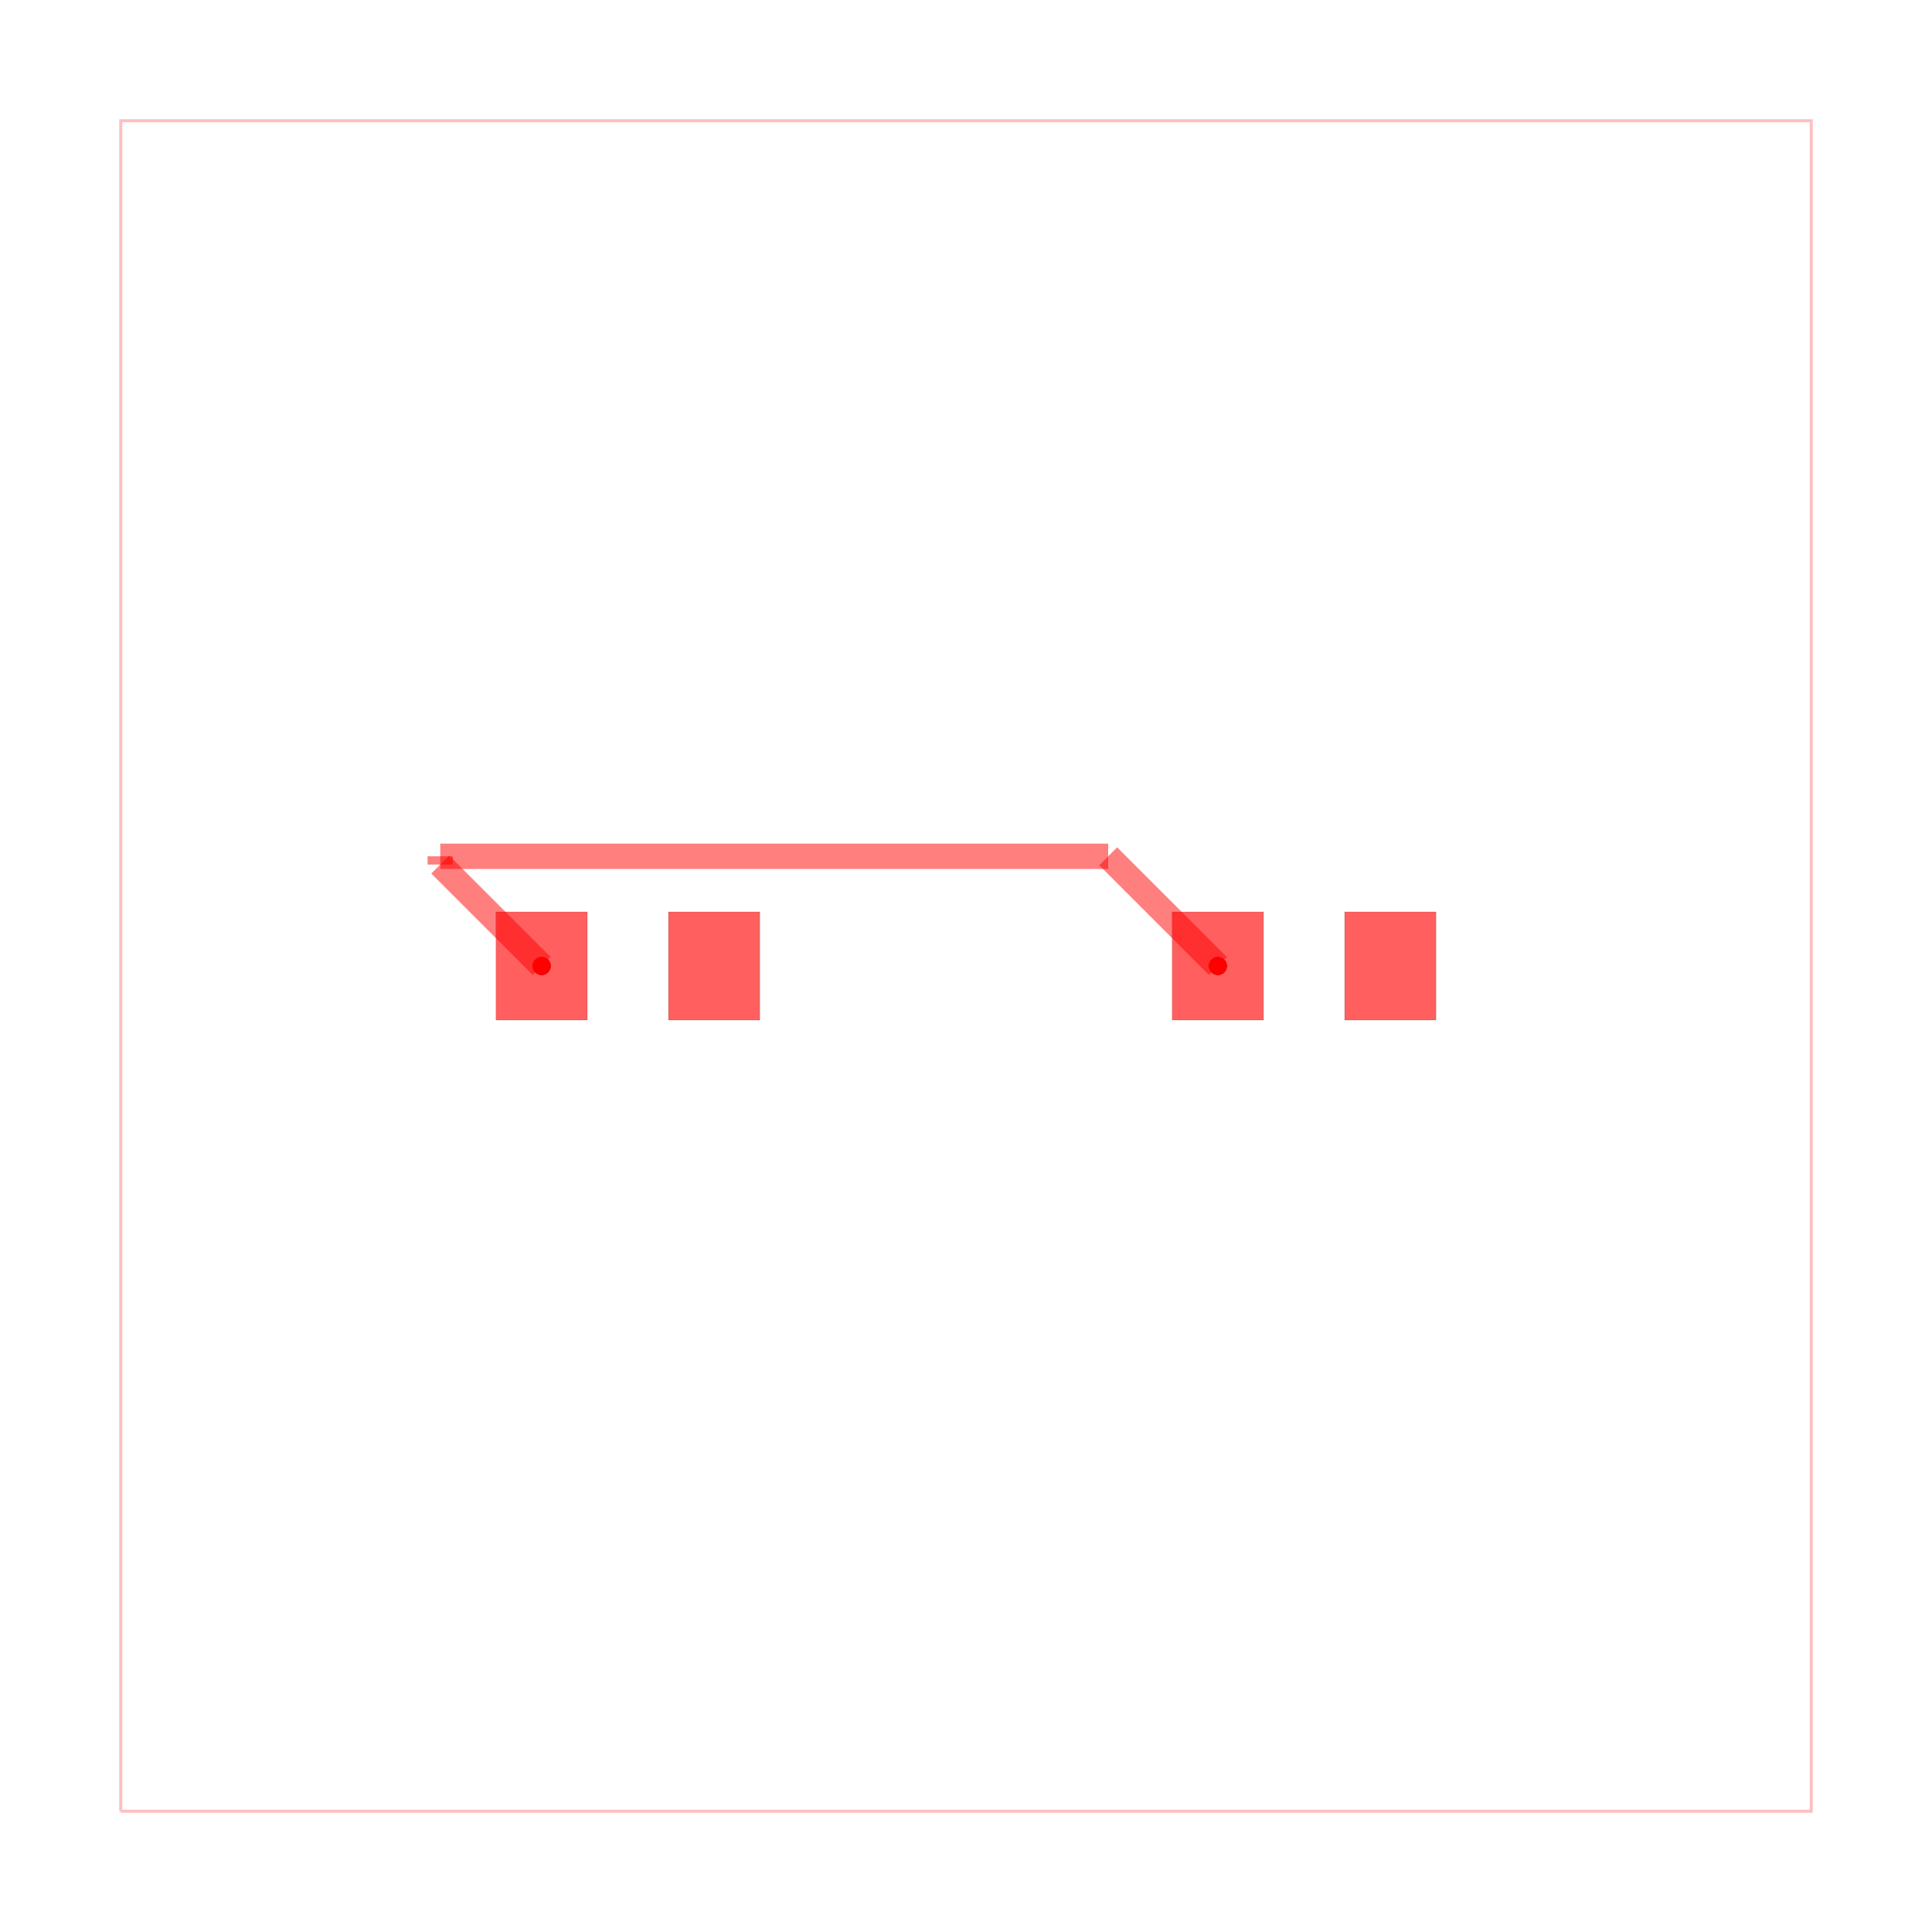
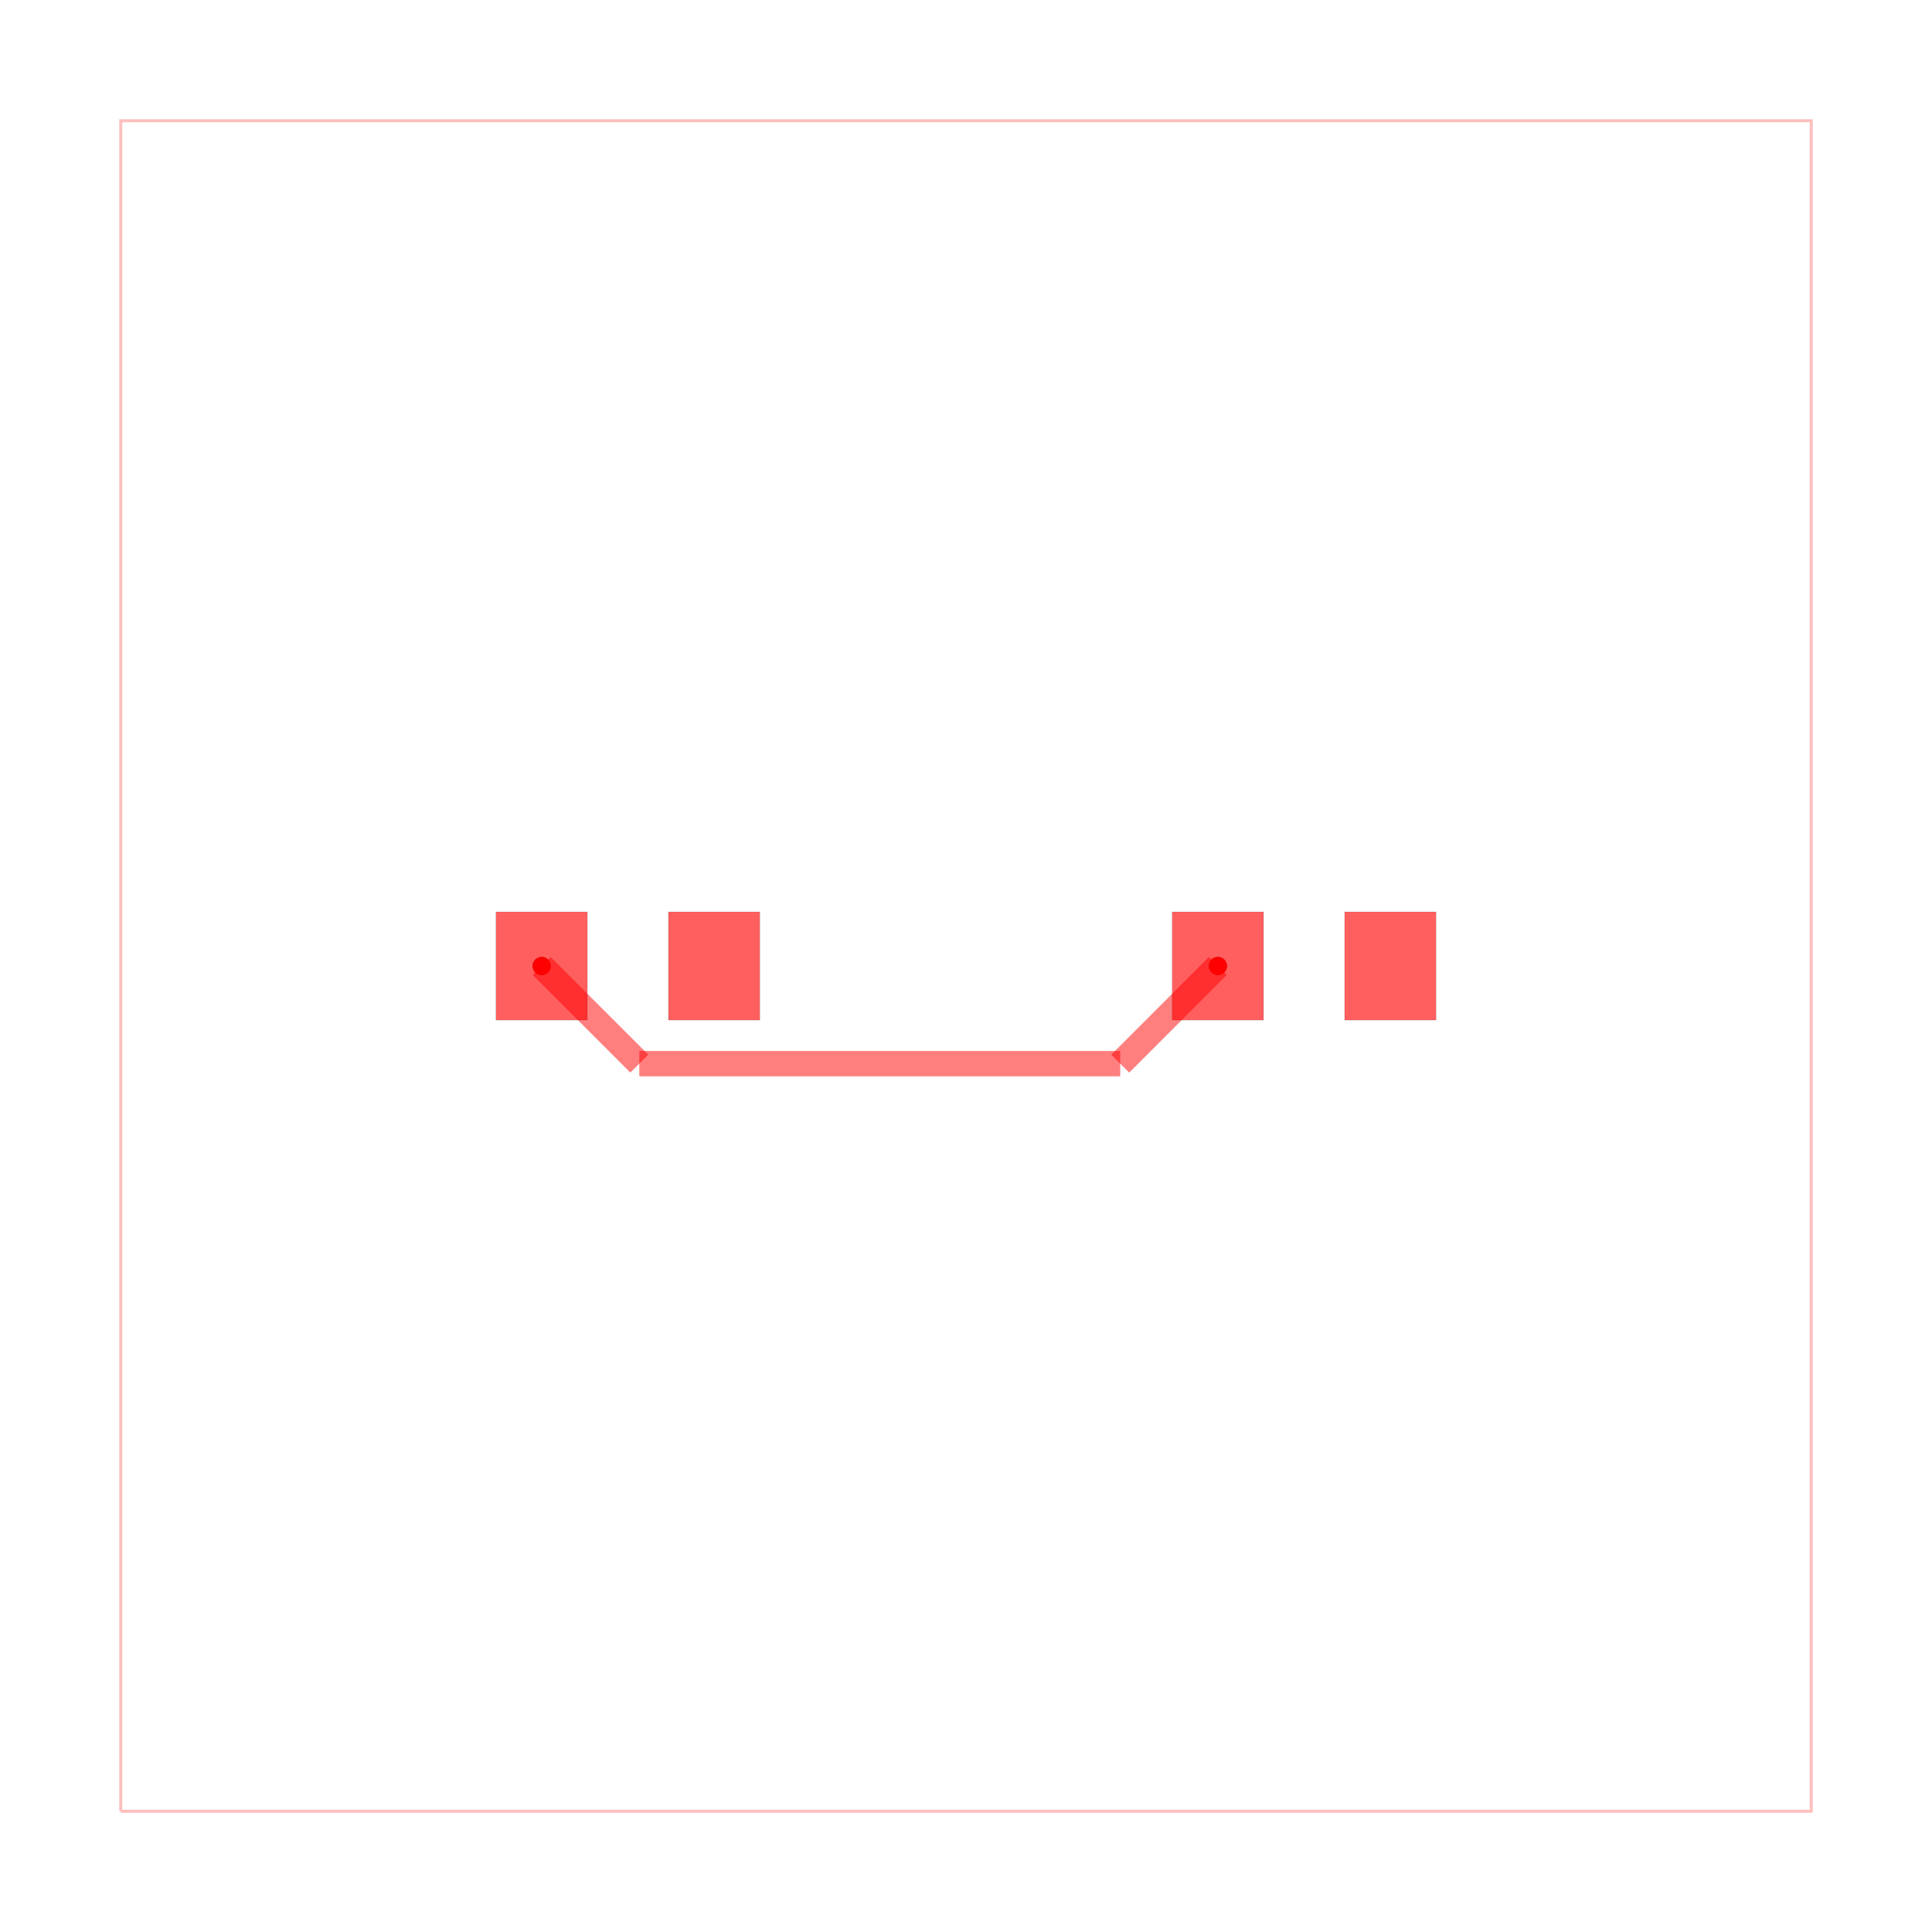
<svg xmlns="http://www.w3.org/2000/svg" width="640" height="640" viewBox="0 0 640 640">
  <rect width="100%" height="100%" fill="white" />
  <g>
    <circle data-type="point" data-label="source_trace_0 pcb_port_0" data-x="-2.51" data-y="0" cx="179.44" cy="320" r="3" fill="black" />
  </g>
  <g>
    <circle data-type="point" data-label="source_trace_0 pcb_port_2" data-x="1.49" data-y="0" cx="403.44" cy="320" r="3" fill="black" />
  </g>
  <g>
    <circle data-type="point" data-label="source_trace_0 (top)" data-x="-2.51" data-y="0" cx="179.44" cy="320" r="3" fill="hsl(0, 100%, 50%)" />
  </g>
  <g>
    <circle data-type="point" data-label="source_trace_0 (top)" data-x="1.49" data-y="0" cx="403.44" cy="320" r="3" fill="hsl(0, 100%, 50%)" />
  </g>
  <g>
    <polyline data-points="-5,-5 5,-5 5,5 -5,5 -5,-5" data-type="line" data-label="" points="40,600 600,600 600,40 40,40 40,600" fill="none" stroke="rgba(255,0,0,0.25)" stroke-width="1px" />
  </g>
  <g>
-     <polyline data-points="1.49,0 0.8410949448861837,0.6489050551138162" data-type="line" data-label="" points="403.44,320 367.101,283.661" fill="none" stroke="rgba(255,0,0,0.5)" stroke-width="8.4" />
+     <polyline data-points="1.49,0 0.9123722514339265,-0.5776277485660735" data-type="line" data-label="" points="403.44,320 371.093,352.347" fill="none" stroke="rgba(255,0,0,0.5)" stroke-width="8.4" />
  </g>
  <g>
-     <polyline data-points="0.8410949448861837,0.6489050551138162 -3.11,0.6489050551138162" data-type="line" data-label="" points="367.101,283.661 145.84,283.661" fill="none" stroke="rgba(255,0,0,0.5)" stroke-width="8.4" />
+     <polyline data-points="0.9123722514339265,-0.5776277485660735 -1.9323722514339263,-0.5776277485660735" data-type="line" data-label="" points="371.093,352.347 211.787,352.347" fill="none" stroke="rgba(255,0,0,0.5)" stroke-width="8.4" />
  </g>
  <g>
-     <polyline data-points="-3.11,0.6489050551138162 -3.11,0.6000000000000001" data-type="line" data-label="" points="145.84,283.661 145.84,286.4" fill="none" stroke="rgba(255,0,0,0.5)" stroke-width="8.4" />
+     <polyline data-points="-1.9323722514339263,-0.5776277485660735 -1.9323722514339263,-0.5776277485660735" data-type="line" data-label="" points="211.787,352.347 211.787,352.347" fill="none" stroke="rgba(255,0,0,0.5)" stroke-width="8.4" />
  </g>
  <g>
-     <polyline data-points="-3.11,0.6000000000000001 -2.51,0" data-type="line" data-label="" points="145.84,286.4 179.44,320" fill="none" stroke="rgba(255,0,0,0.5)" stroke-width="8.4" />
+     <polyline data-points="-1.9323722514339263,-0.5776277485660735 -2.51,0" data-type="line" data-label="" points="211.787,352.347 179.44,320" fill="none" stroke="rgba(255,0,0,0.5)" stroke-width="8.4" />
  </g>
  <g>
    <rect data-type="rect" data-label="top" data-x="-2.51" data-y="0" x="164.32" y="302.08" width="30.24" height="35.84" fill="rgba(255,0,0,0.25)" stroke="black" stroke-width="0.018" />
  </g>
  <g>
    <rect data-type="rect" data-label="top" data-x="-1.49" data-y="0" x="221.44" y="302.08" width="30.24" height="35.84" fill="rgba(255,0,0,0.25)" stroke="black" stroke-width="0.018" />
  </g>
  <g>
    <rect data-type="rect" data-label="top" data-x="1.49" data-y="0" x="388.32" y="302.08" width="30.24" height="35.84" fill="rgba(255,0,0,0.25)" stroke="black" stroke-width="0.018" />
  </g>
  <g>
    <rect data-type="rect" data-label="top" data-x="2.51" data-y="0" x="445.44" y="302.08" width="30.24" height="35.84" fill="rgba(255,0,0,0.25)" stroke="black" stroke-width="0.018" />
  </g>
  <g>
    <rect data-type="rect" data-label="" data-x="-2.51" data-y="0" x="164.32" y="302.08" width="30.24" height="35.84" fill="rgba(255,0,0,0.5)" stroke="black" stroke-width="0.018" />
  </g>
  <g>
    <rect data-type="rect" data-label="" data-x="-1.49" data-y="0" x="221.44" y="302.08" width="30.24" height="35.84" fill="rgba(255,0,0,0.5)" stroke="black" stroke-width="0.018" />
  </g>
  <g>
    <rect data-type="rect" data-label="" data-x="1.49" data-y="0" x="388.32" y="302.08" width="30.24" height="35.84" fill="rgba(255,0,0,0.5)" stroke="black" stroke-width="0.018" />
  </g>
  <g>
    <rect data-type="rect" data-label="" data-x="2.51" data-y="0" x="445.44" y="302.08" width="30.24" height="35.84" fill="rgba(255,0,0,0.5)" stroke="black" stroke-width="0.018" />
  </g>
  <g id="crosshair" style="display: none">
    <line id="crosshair-h" y1="0" y2="640" stroke="#666" stroke-width="0.5" />
    <line id="crosshair-v" x1="0" x2="640" stroke="#666" stroke-width="0.5" />
    <text id="coordinates" font-family="monospace" font-size="12" fill="#666" />
  </g>
</svg>
